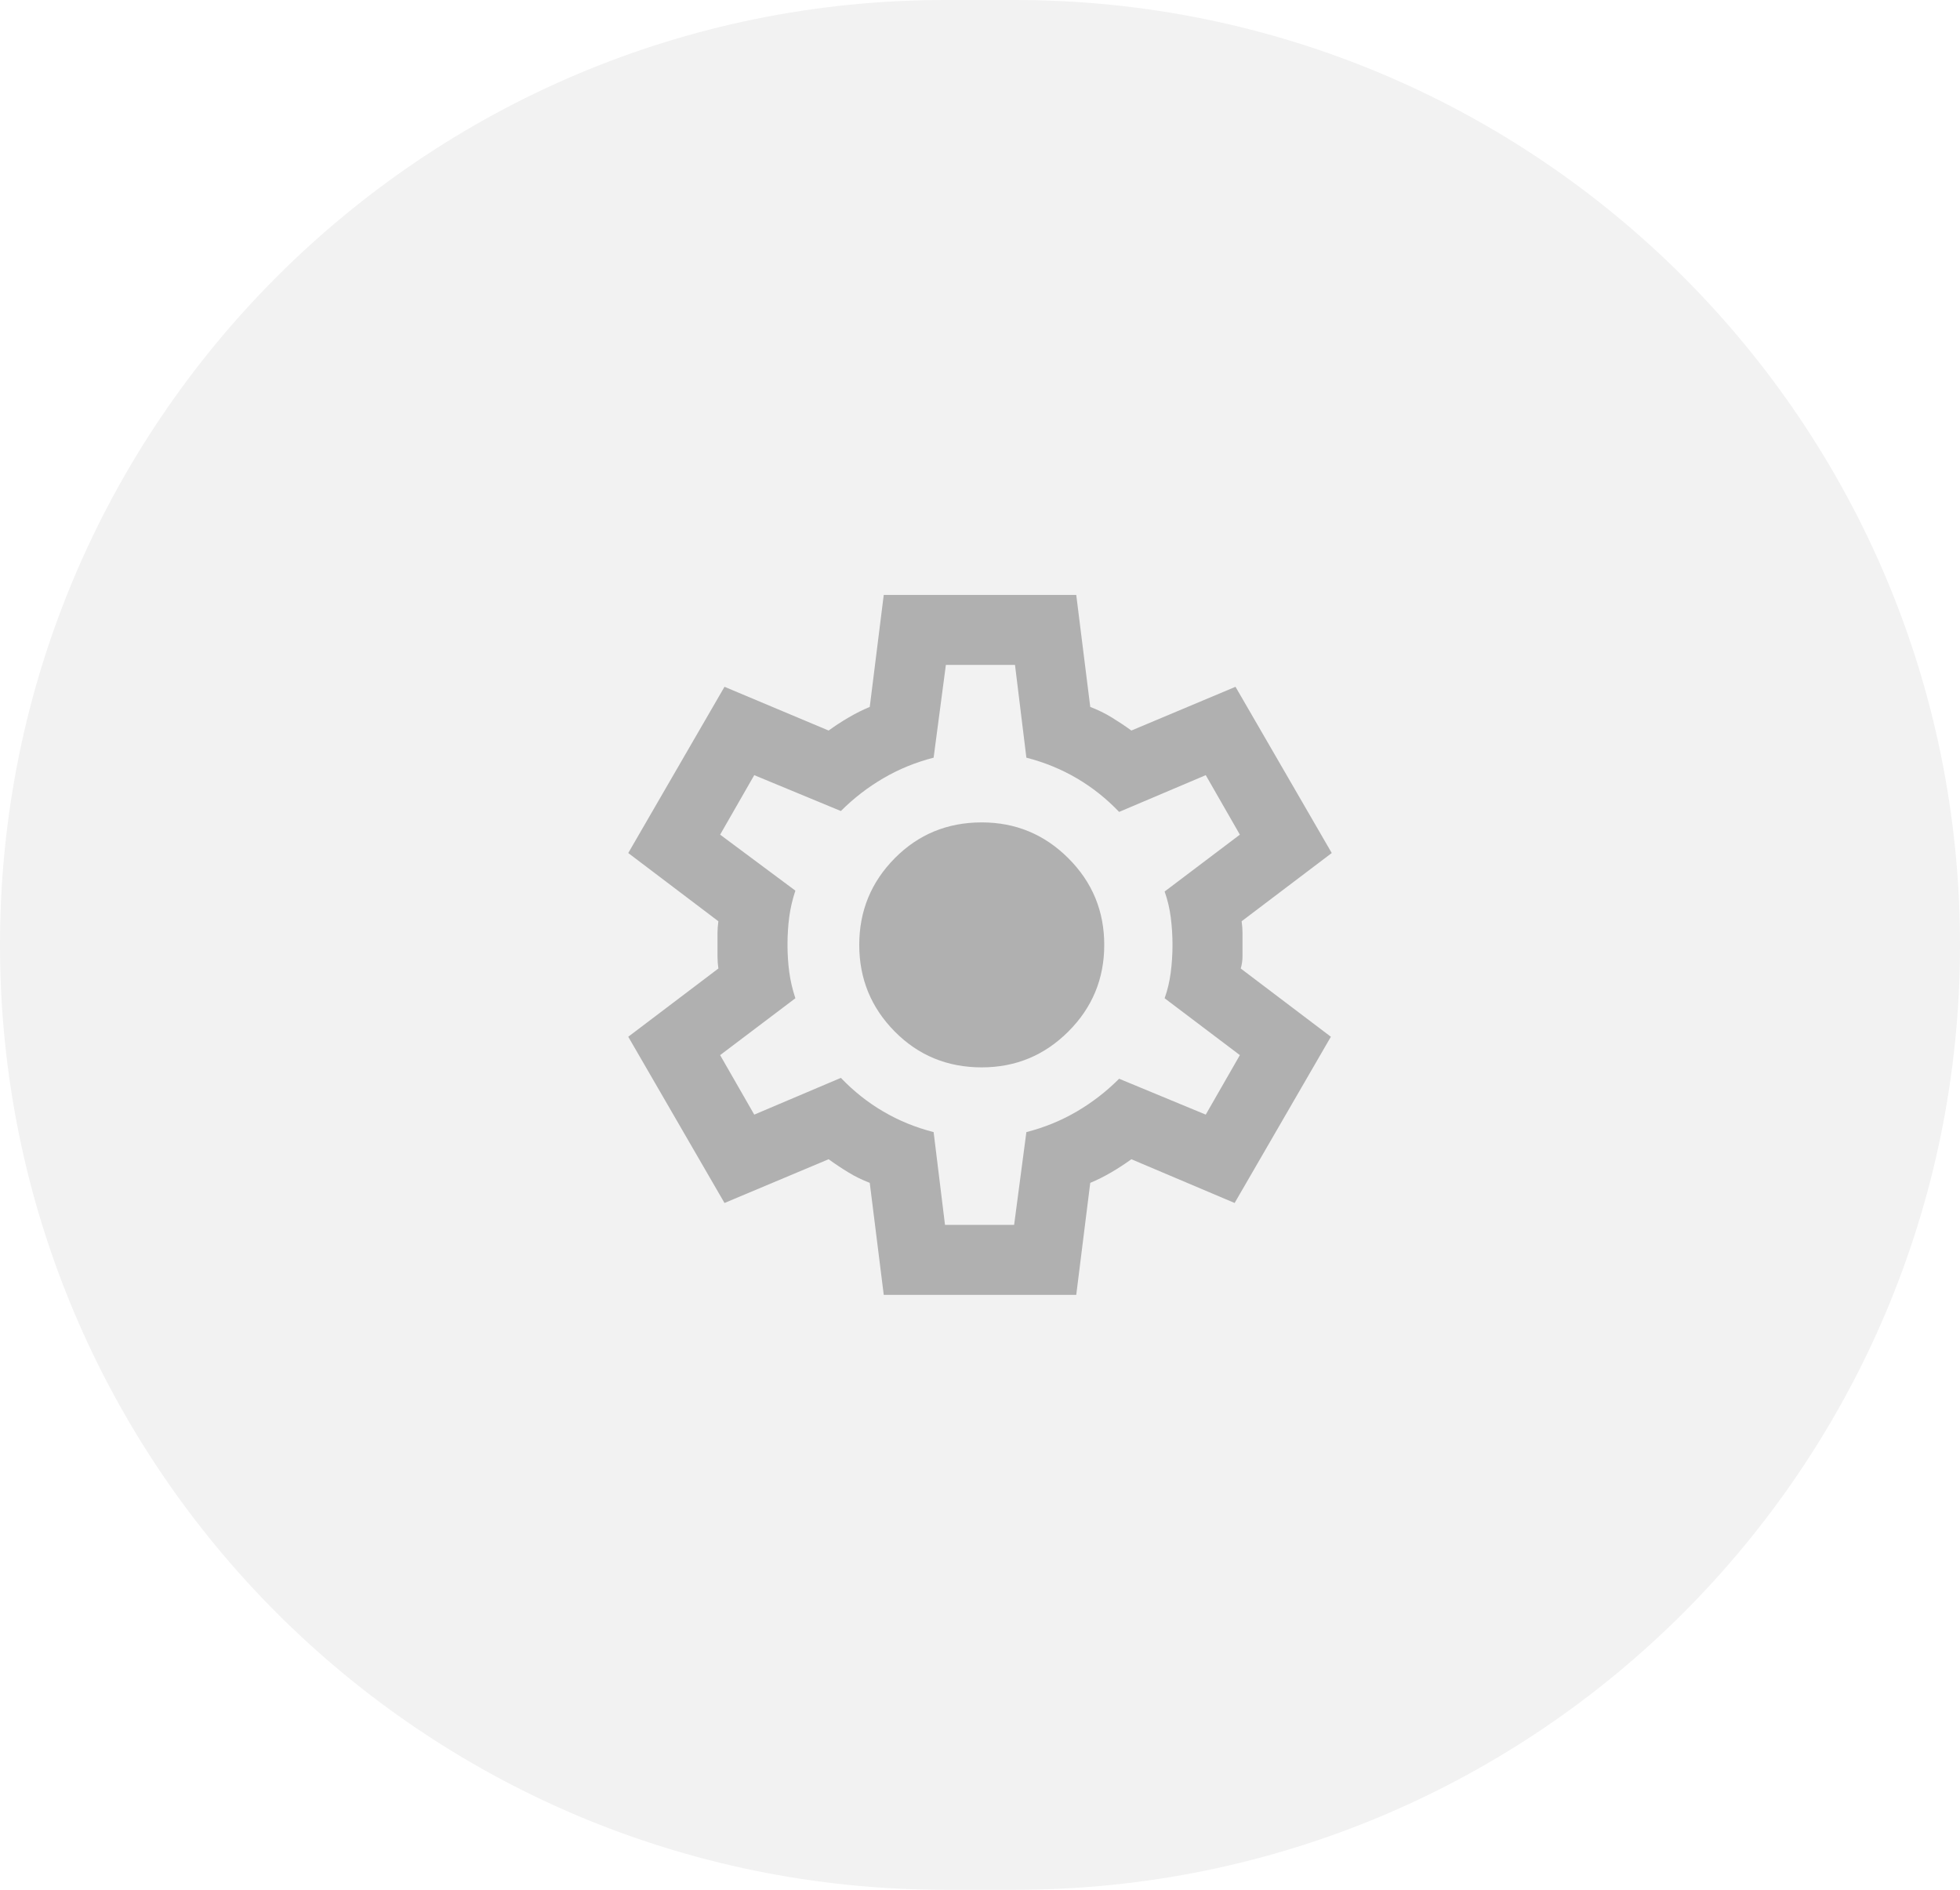
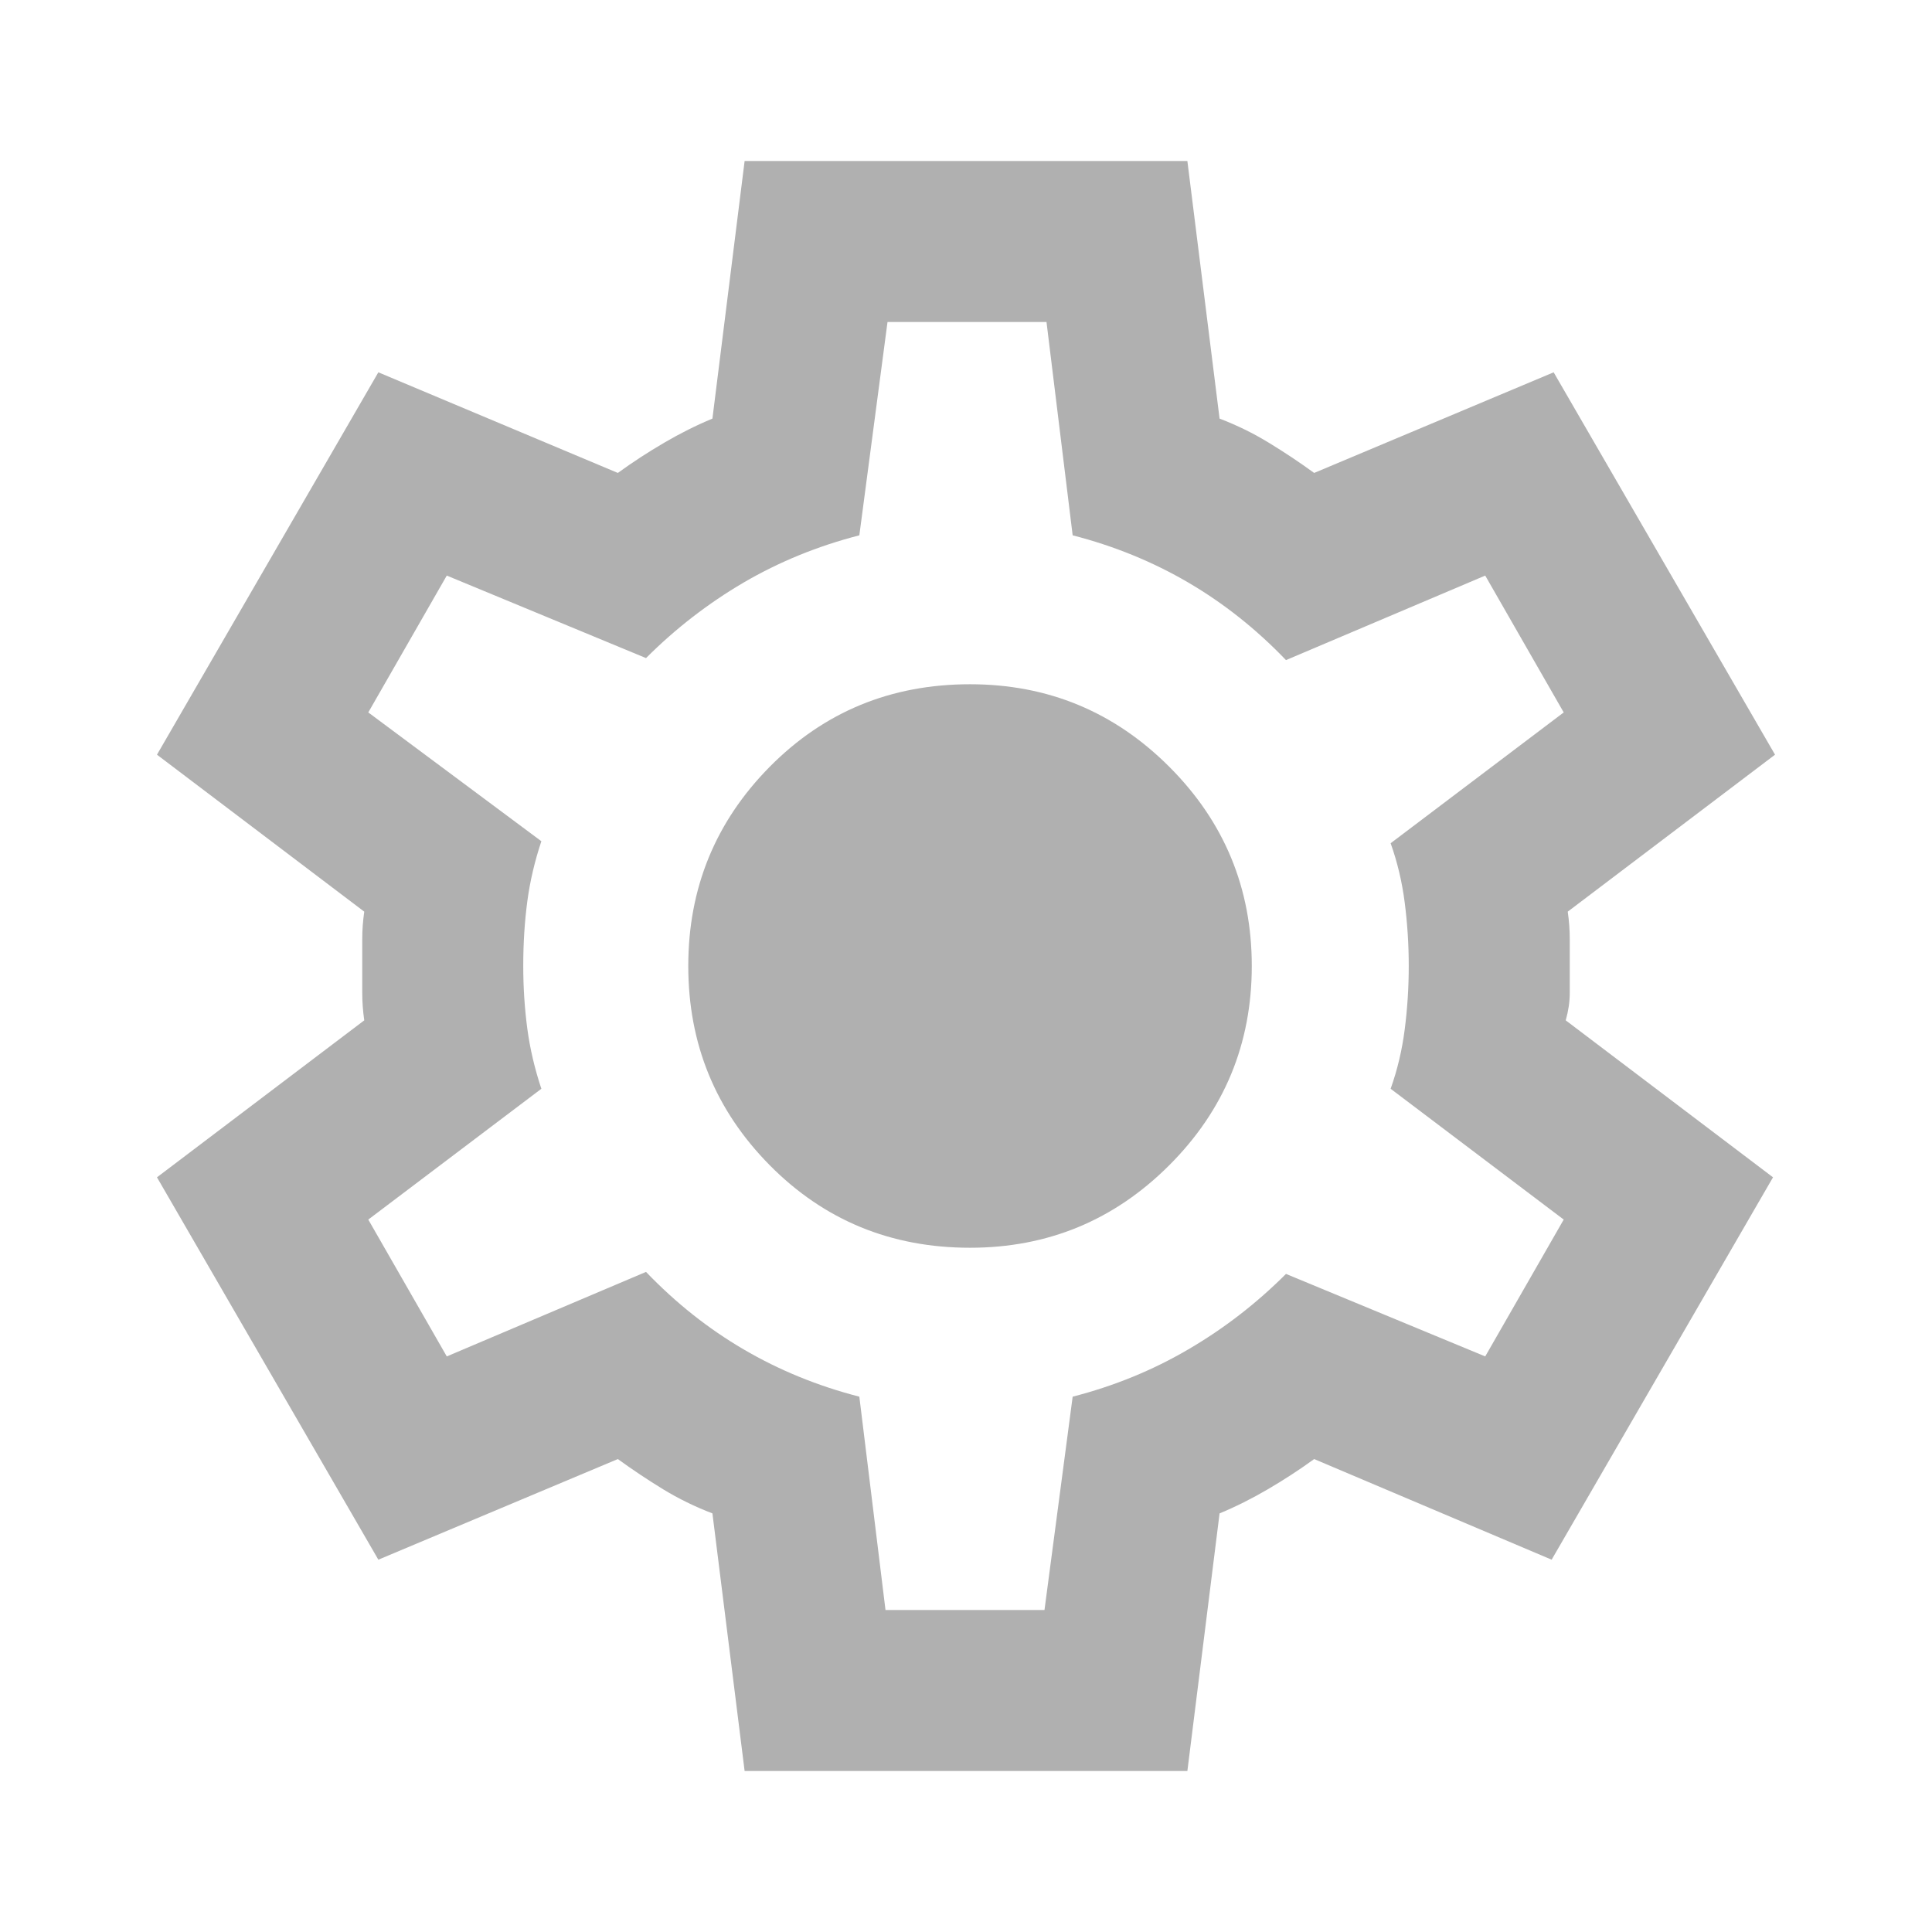
- <svg xmlns="http://www.w3.org/2000/svg" width="56" height="54" viewBox="0 0 56 54" fill="none">
-   <rect width="56" height="54" rx="27" fill="#F2F2F2" />
-   <mask id="mask0_396_1547" style="mask-type:alpha" maskUnits="userSpaceOnUse" x="16" y="15" width="24" height="24">
-     <rect x="16" y="15" width="24" height="24" fill="#D9D9D9" />
+ <svg xmlns="http://www.w3.org/2000/svg" width="24" height="24" viewBox="0 0 24 24" fill="none">
+   <mask id="mask0_462_1354" style="mask-type:alpha" maskUnits="userSpaceOnUse" x="0" y="0" width="24" height="24">
+     <rect width="24" height="24" fill="#D9D9D9" />
  </mask>
-   <g mask="url(#mask0_396_1547)">
-     <path d="M25.25 37L24.85 33.8C24.634 33.717 24.429 33.617 24.238 33.5C24.046 33.383 23.858 33.258 23.675 33.125L20.7 34.375L17.95 29.625L20.525 27.675C20.509 27.558 20.5 27.446 20.5 27.337V26.663C20.5 26.554 20.509 26.442 20.525 26.325L17.95 24.375L20.7 19.625L23.675 20.875C23.858 20.742 24.05 20.617 24.25 20.5C24.45 20.383 24.65 20.283 24.85 20.2L25.25 17H30.75L31.15 20.2C31.367 20.283 31.571 20.383 31.763 20.5C31.954 20.617 32.142 20.742 32.325 20.875L35.3 19.625L38.05 24.375L35.475 26.325C35.492 26.442 35.5 26.554 35.5 26.663V27.337C35.5 27.446 35.483 27.558 35.45 27.675L38.025 29.625L35.275 34.375L32.325 33.125C32.142 33.258 31.95 33.383 31.75 33.5C31.55 33.617 31.35 33.717 31.15 33.8L30.75 37H25.25ZM27 35H28.975L29.325 32.35C29.842 32.217 30.321 32.021 30.763 31.762C31.204 31.504 31.608 31.192 31.975 30.825L34.45 31.85L35.425 30.15L33.275 28.525C33.358 28.292 33.417 28.046 33.45 27.788C33.483 27.529 33.5 27.267 33.5 27C33.5 26.733 33.483 26.471 33.45 26.212C33.417 25.954 33.358 25.708 33.275 25.475L35.425 23.85L34.45 22.15L31.975 23.2C31.608 22.817 31.204 22.496 30.763 22.238C30.321 21.979 29.842 21.783 29.325 21.65L29 19H27.025L26.675 21.65C26.159 21.783 25.679 21.979 25.238 22.238C24.796 22.496 24.392 22.808 24.025 23.175L21.55 22.15L20.575 23.85L22.725 25.45C22.642 25.7 22.584 25.95 22.55 26.2C22.517 26.45 22.5 26.717 22.5 27C22.5 27.267 22.517 27.525 22.55 27.775C22.584 28.025 22.642 28.275 22.725 28.525L20.575 30.15L21.55 31.85L24.025 30.8C24.392 31.183 24.796 31.504 25.238 31.762C25.679 32.021 26.159 32.217 26.675 32.35L27 35ZM28.05 30.5C29.017 30.5 29.842 30.158 30.525 29.475C31.209 28.792 31.55 27.967 31.55 27C31.55 26.033 31.209 25.208 30.525 24.525C29.842 23.842 29.017 23.5 28.05 23.5C27.067 23.5 26.238 23.842 25.563 24.525C24.888 25.208 24.55 26.033 24.55 27C24.55 27.967 24.888 28.792 25.563 29.475C26.238 30.158 27.067 30.5 28.05 30.5Z" fill="#B0B0B0" />
+   <g mask="url(#mask0_462_1354)">
+     <path d="M9.25 22L8.85 18.8C8.633 18.717 8.429 18.617 8.237 18.5C8.046 18.383 7.858 18.258 7.675 18.125L4.7 19.375L1.95 14.625L4.525 12.675C4.508 12.558 4.5 12.446 4.5 12.338V11.662C4.5 11.554 4.508 11.442 4.525 11.325L1.95 9.375L4.7 4.625L7.675 5.875C7.858 5.742 8.05 5.617 8.25 5.5C8.45 5.383 8.65 5.283 8.85 5.2L9.25 2H14.75L15.15 5.2C15.367 5.283 15.571 5.383 15.762 5.5C15.954 5.617 16.142 5.742 16.325 5.875L19.3 4.625L22.05 9.375L19.475 11.325C19.492 11.442 19.5 11.554 19.5 11.662V12.338C19.5 12.446 19.483 12.558 19.45 12.675L22.025 14.625L19.275 19.375L16.325 18.125C16.142 18.258 15.95 18.383 15.75 18.5C15.55 18.617 15.35 18.717 15.15 18.8L14.75 22H9.25ZM11 20H12.975L13.325 17.35C13.842 17.217 14.321 17.021 14.762 16.762C15.204 16.504 15.608 16.192 15.975 15.825L18.45 16.85L19.425 15.15L17.275 13.525C17.358 13.292 17.417 13.046 17.45 12.787C17.483 12.529 17.5 12.267 17.5 12C17.5 11.733 17.483 11.471 17.45 11.213C17.417 10.954 17.358 10.708 17.275 10.475L19.425 8.85L18.45 7.15L15.975 8.2C15.608 7.817 15.204 7.496 14.762 7.237C14.321 6.979 13.842 6.783 13.325 6.65L13 4H11.025L10.675 6.65C10.158 6.783 9.679 6.979 9.237 7.237C8.796 7.496 8.392 7.808 8.025 8.175L5.55 7.15L4.575 8.85L6.725 10.45C6.642 10.7 6.583 10.95 6.55 11.2C6.517 11.45 6.5 11.717 6.5 12C6.5 12.267 6.517 12.525 6.55 12.775C6.583 13.025 6.642 13.275 6.725 13.525L4.575 15.15L5.55 16.85L8.025 15.8C8.392 16.183 8.796 16.504 9.237 16.762C9.679 17.021 10.158 17.217 10.675 17.35L11 20ZM12.05 15.5C13.017 15.5 13.842 15.158 14.525 14.475C15.208 13.792 15.55 12.967 15.55 12C15.55 11.033 15.208 10.208 14.525 9.525C13.842 8.842 13.017 8.5 12.05 8.5C11.067 8.5 10.238 8.842 9.562 9.525C8.887 10.208 8.55 11.033 8.55 12C8.55 12.967 8.887 13.792 9.562 14.475C10.238 15.158 11.067 15.5 12.05 15.5Z" fill="#B0B0B0" />
  </g>
</svg>
